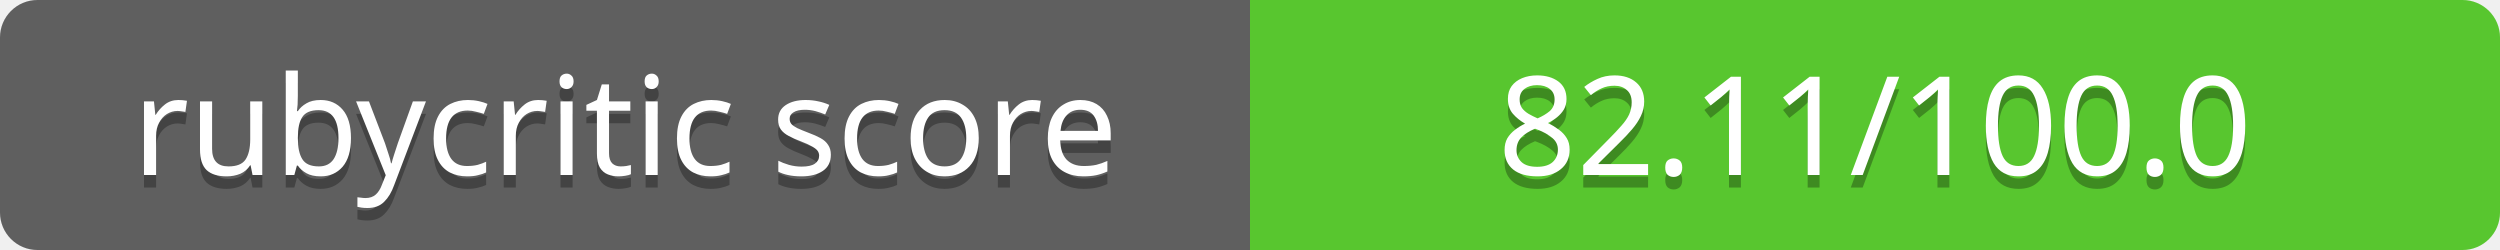
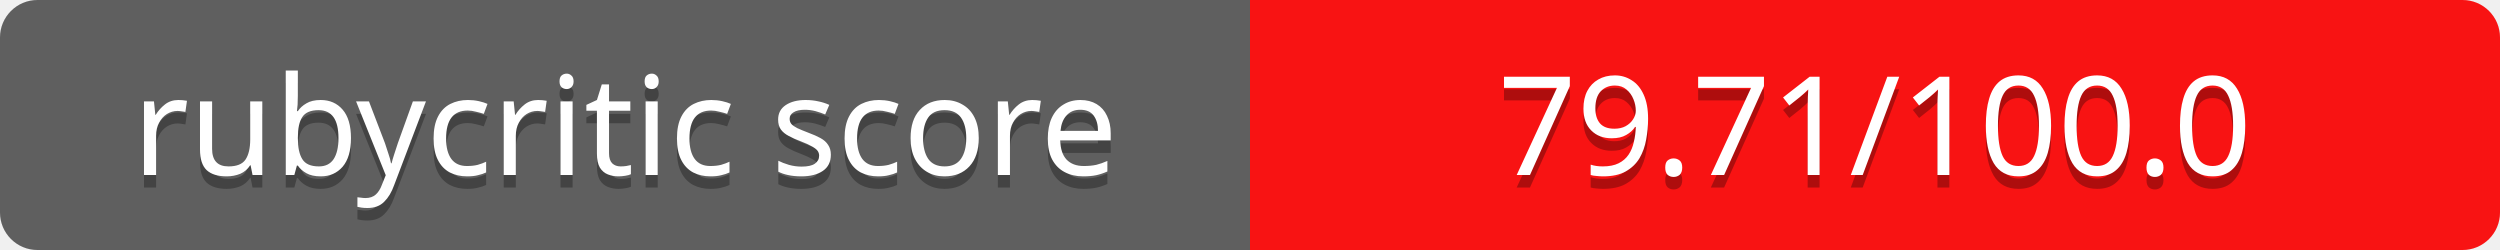
<svg xmlns="http://www.w3.org/2000/svg" contentScriptType="text/ecmascript" contentStyleType="text/css" preserveAspectRatio="xMidYMid meet" version="1.0" height="20" width="200">
  <linearGradient id="smooth" x2="0" y2="200">
    <stop offset="0" stop-color="#bbb" stop-opacity=".1" />
    <stop offset="1" stop-opacity=".1" />
  </linearGradient>
  <clipPath id="round">
    <rect height="20" width="200" rx="3" fill="#fff" />
  </clipPath>
  <g clip-path="url(#round)">
    <rect height="20" width="100" fill="#555" />
-     <rect x="100" height="20" width="100" fill="#4dc71f" />
+     <rect x="100" height="20" width="100" fill="#ff0000" />
    <rect height="20" width="200" fill="url(#smooth)" />
  </g>
  <g fill="#fff" text-anchor="middle" font-family="Verdana,sans-serif" font-size="11">
    <text x="50" y="15" fill="#010101" fill-opacity="0.3">
rubycritic score
</text>
    <text x="50" y="14">
rubycritic score
</text>
  </g>
  <g fill="#fff" text-anchor="middle" font-family="Verdana,sans-serif" font-size="11">
    <text x="150" y="15" fill="#010101" fill-opacity="0.3">
- 82.11/100.0
+ 79.71/100.0
</text>
    <text x="150" y="14">
- 82.11/100.0
+ 79.71/100.0
</text>
  </g>
</svg>
